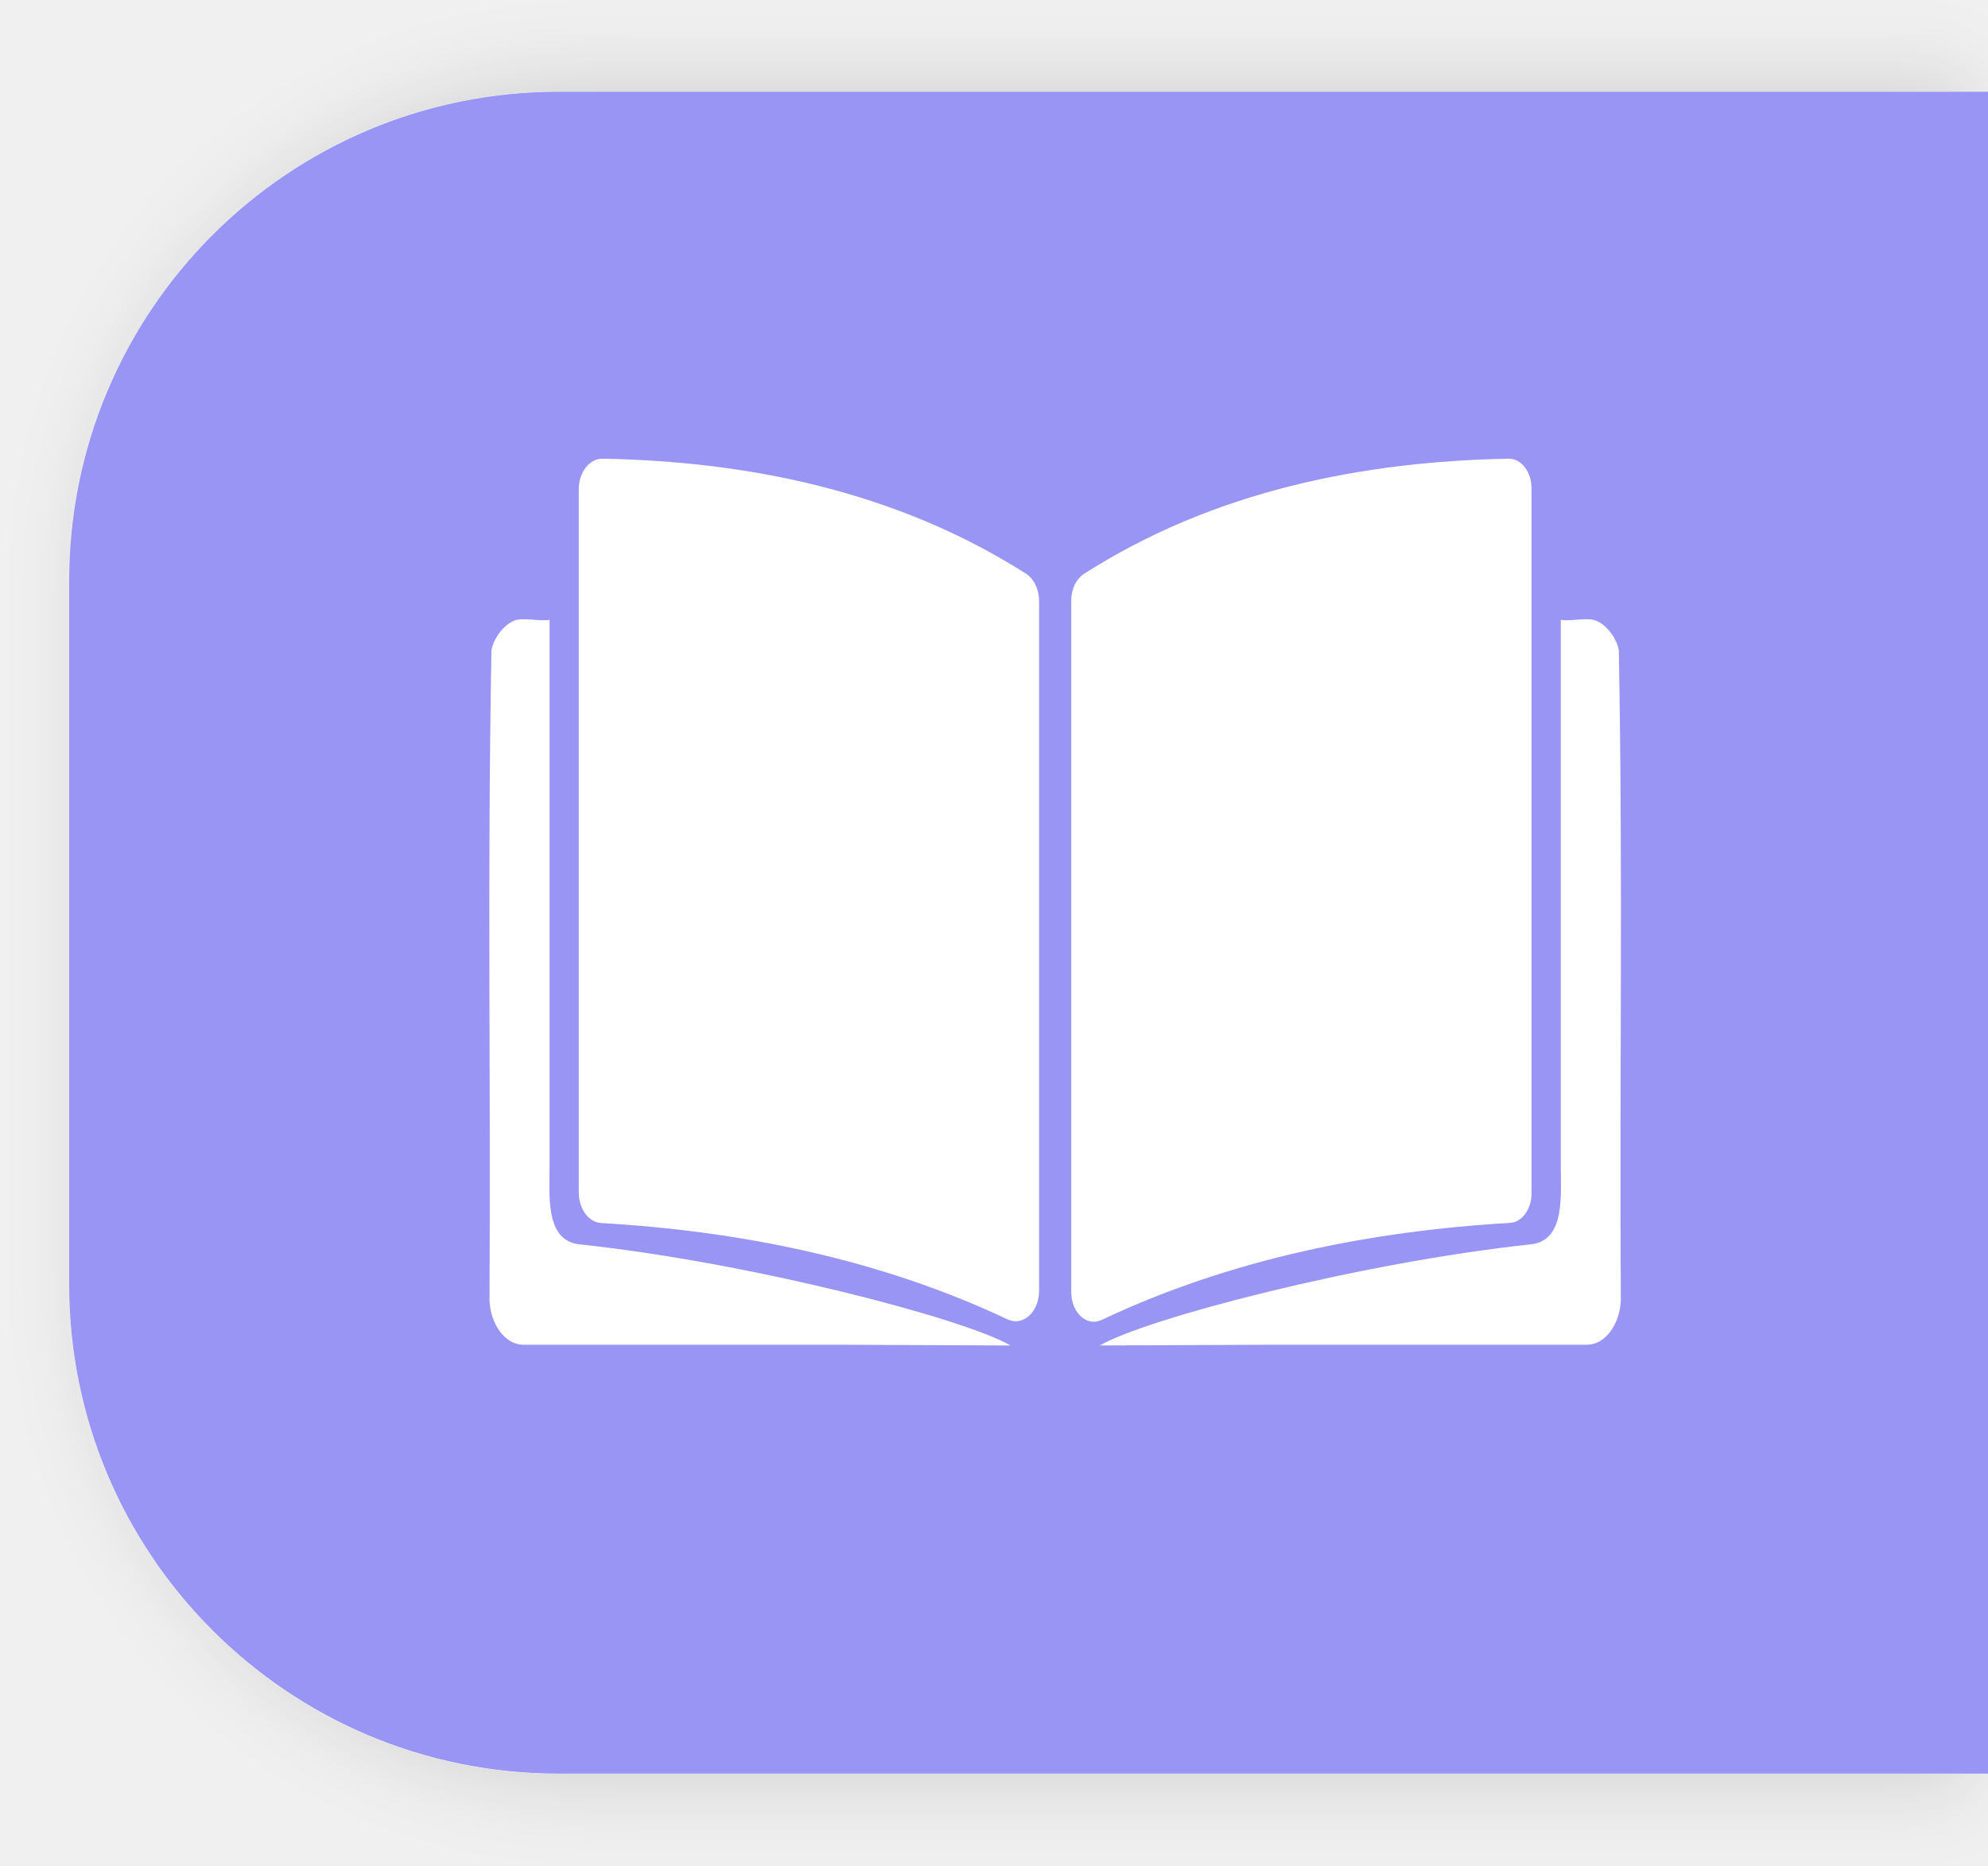
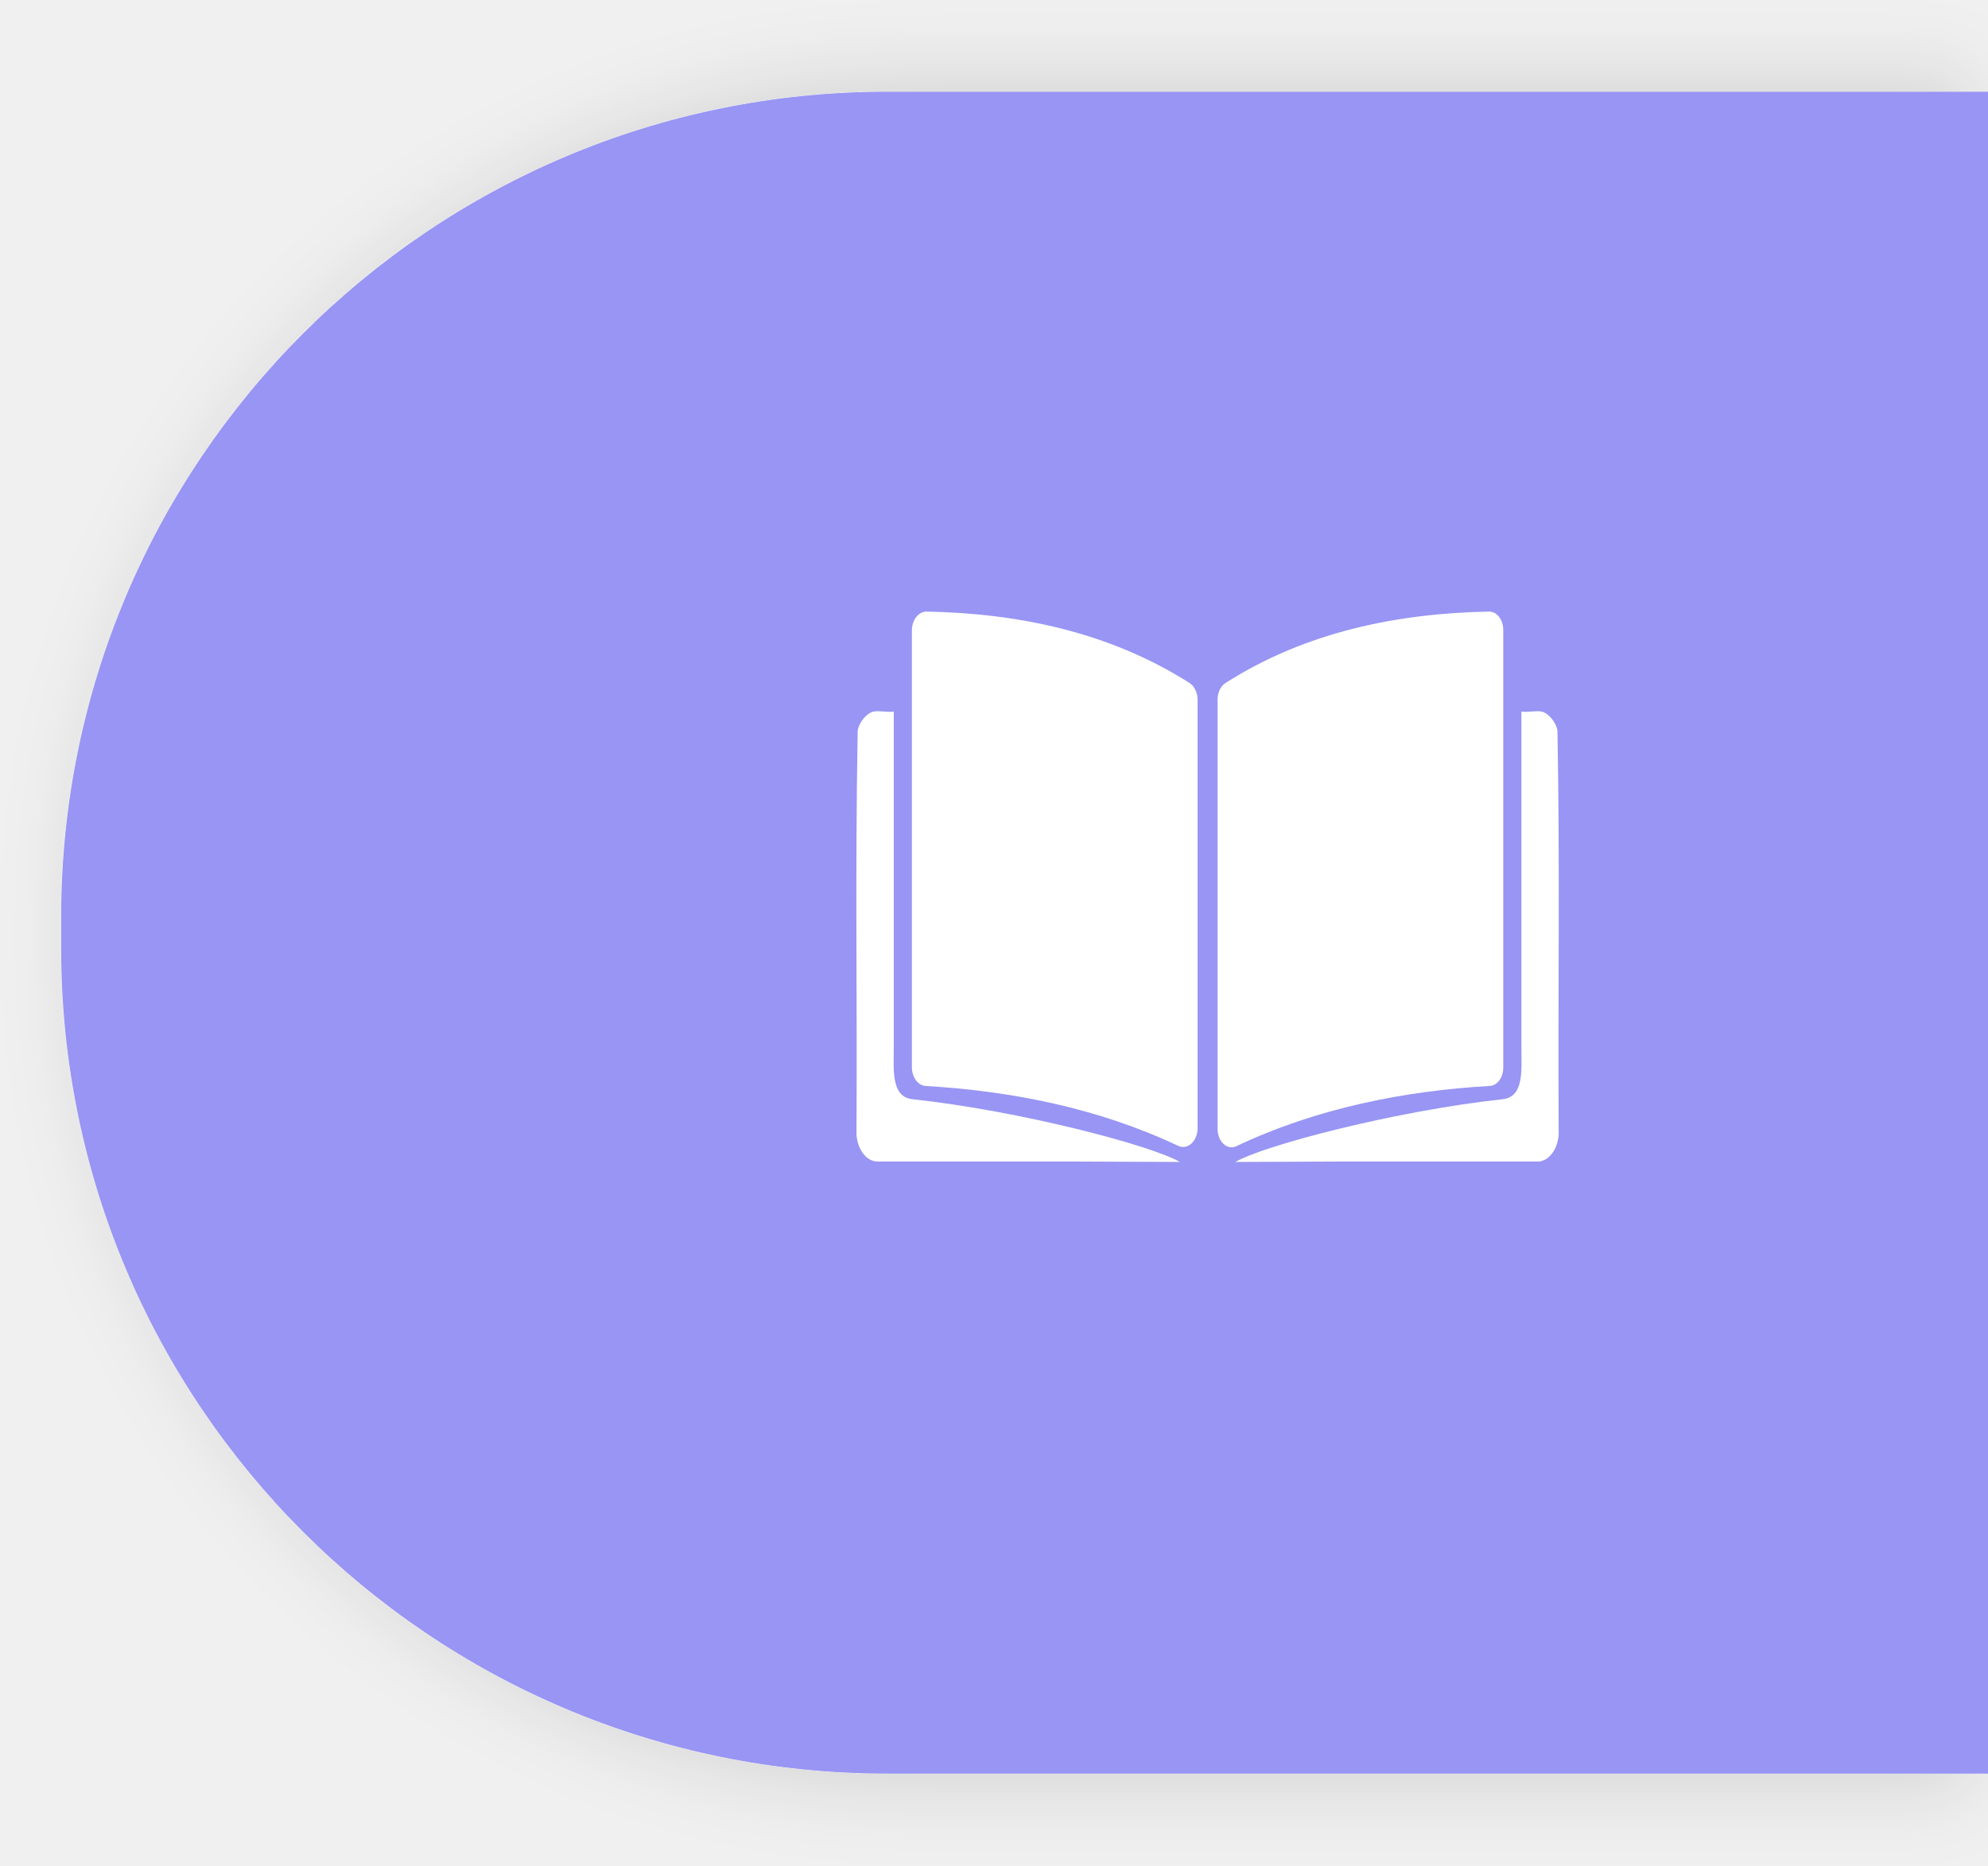
<svg xmlns="http://www.w3.org/2000/svg" width="65" height="61" viewBox="0 0 65 61" fill="none">
-   <g filter="url(#filter0_d_1598_3054)">
-     <path d="M2.262 19C2.262 10.163 9.425 3 18.262 3H77.999V58H18.262C9.425 58 2.262 50.837 2.262 42V19Z" fill="#9895F4" />
+   <g filter="url(#filter0_d_7_348)">
+     <path d="M2 30C2 15.088 14.088 3 29 3H65V58H29C14.088 58 2 45.912 2 31V30Z" fill="#9895F4" />
  </g>
-   <path d="M50.075 15.967V39.028C50.075 39.544 49.765 39.969 49.37 39.992C44.864 40.252 40.251 41.161 36.017 43.166C35.535 43.395 35.026 42.926 35.026 42.258V19.635C35.026 19.265 35.19 18.928 35.446 18.764C39.703 16.041 44.58 15.089 49.323 15C49.737 14.992 50.075 15.427 50.075 15.967Z" fill="white" />
-   <path d="M32.95 43.15C28.732 41.154 24.14 40.257 19.652 39.995C19.244 39.972 18.924 39.531 18.924 38.999V15.999C18.924 15.442 19.274 14.992 19.702 15C24.438 15.088 29.279 16.048 33.54 18.756C33.805 18.924 33.974 19.271 33.974 19.655V42.21C33.974 42.901 33.448 43.384 32.95 43.148L32.95 43.15Z" fill="white" />
-   <path d="M52.101 20.271C52.444 20.346 52.848 20.812 52.93 21.265C53.067 29.143 52.95 34.641 52.995 42.535C52.958 43.291 52.507 43.955 51.911 43.977H41.346L35.96 44C37.472 43.12 44.421 41.297 50.052 40.692C51.212 40.567 51.023 39.039 51.031 37.974V20.271C51.359 20.321 51.788 20.204 52.101 20.271Z" fill="white" />
-   <path d="M16.897 20.271C16.554 20.346 16.15 20.812 16.068 21.265C15.931 29.143 16.048 34.641 16.005 42.535C16.042 43.291 16.492 43.955 17.088 43.977H20.002H27.654L33.04 44C31.528 43.12 24.579 41.297 18.948 40.692C17.789 40.567 17.977 39.039 17.97 37.974V20.271C17.641 20.321 17.212 20.204 16.899 20.271H16.897Z" fill="white" />
+   <path d="M49.151 20.6V34.914C49.151 35.234 48.958 35.498 48.713 35.512C45.916 35.673 43.053 36.238 40.425 37.482C40.126 37.625 39.81 37.333 39.81 36.919V22.877C39.81 22.647 39.911 22.438 40.07 22.336C42.712 20.646 45.739 20.055 48.684 20C48.94 19.995 49.151 20.265 49.151 20.6Z" fill="white" />
+   <path d="M38.521 37.472C35.904 36.233 33.053 35.677 30.267 35.514C30.014 35.5 29.815 35.226 29.815 34.896V20.62C29.815 20.274 30.033 19.995 30.298 20C33.238 20.055 36.242 20.651 38.887 22.331C39.052 22.436 39.157 22.651 39.157 22.89V36.889C39.157 37.318 38.831 37.618 38.522 37.471L38.521 37.472Z" fill="white" />
+   <path d="M50.408 23.271C50.621 23.317 50.872 23.607 50.923 23.888C51.008 28.778 50.935 32.19 50.963 37.09C50.94 37.559 50.66 37.971 50.291 37.985H43.733L40.39 37.999C41.328 37.453 45.642 36.322 49.136 35.946C49.856 35.869 49.739 34.92 49.744 34.259V23.271C49.948 23.302 50.214 23.23 50.408 23.271Z" fill="white" />
+   <path d="M28.558 23.271C28.345 23.317 28.094 23.607 28.043 23.888C27.958 28.778 28.03 32.19 28.004 37.09C28.026 37.559 28.306 37.971 28.676 37.985H30.485H35.234L38.577 37.999C37.639 37.453 33.325 36.322 29.831 35.946C29.111 35.869 29.228 34.92 29.223 34.259V23.271C29.019 23.302 28.753 23.23 28.559 23.271H28.558Z" fill="white" />
  <defs>
-     <filter id="filter0_d_1598_3054" x="0.262" y="0" width="81.738" height="61" filterUnits="userSpaceOnUse" color-interpolation-filters="sRGB">
+     <filter id="filter0_d_7_348" x="0" y="0" width="69" height="61" filterUnits="userSpaceOnUse" color-interpolation-filters="sRGB">
      <feFlood flood-opacity="0" result="BackgroundImageFix" />
      <feColorMatrix in="SourceAlpha" type="matrix" values="0 0 0 0 0 0 0 0 0 0 0 0 0 0 0 0 0 0 127 0" result="hardAlpha" />
      <feOffset dx="1" />
      <feGaussianBlur stdDeviation="1.5" />
      <feComposite in2="hardAlpha" operator="out" />
      <feColorMatrix type="matrix" values="0 0 0 0 0 0 0 0 0 0 0 0 0 0 0 0 0 0 0.15 0" />
-       <feBlend mode="normal" in2="BackgroundImageFix" result="effect1_dropShadow_1598_3054" />
-       <feBlend mode="normal" in="SourceGraphic" in2="effect1_dropShadow_1598_3054" result="shape" />
+       <feBlend mode="normal" in2="BackgroundImageFix" result="effect1_dropShadow_7_348" />
+       <feBlend mode="normal" in="SourceGraphic" in2="effect1_dropShadow_7_348" result="shape" />
    </filter>
  </defs>
</svg>
